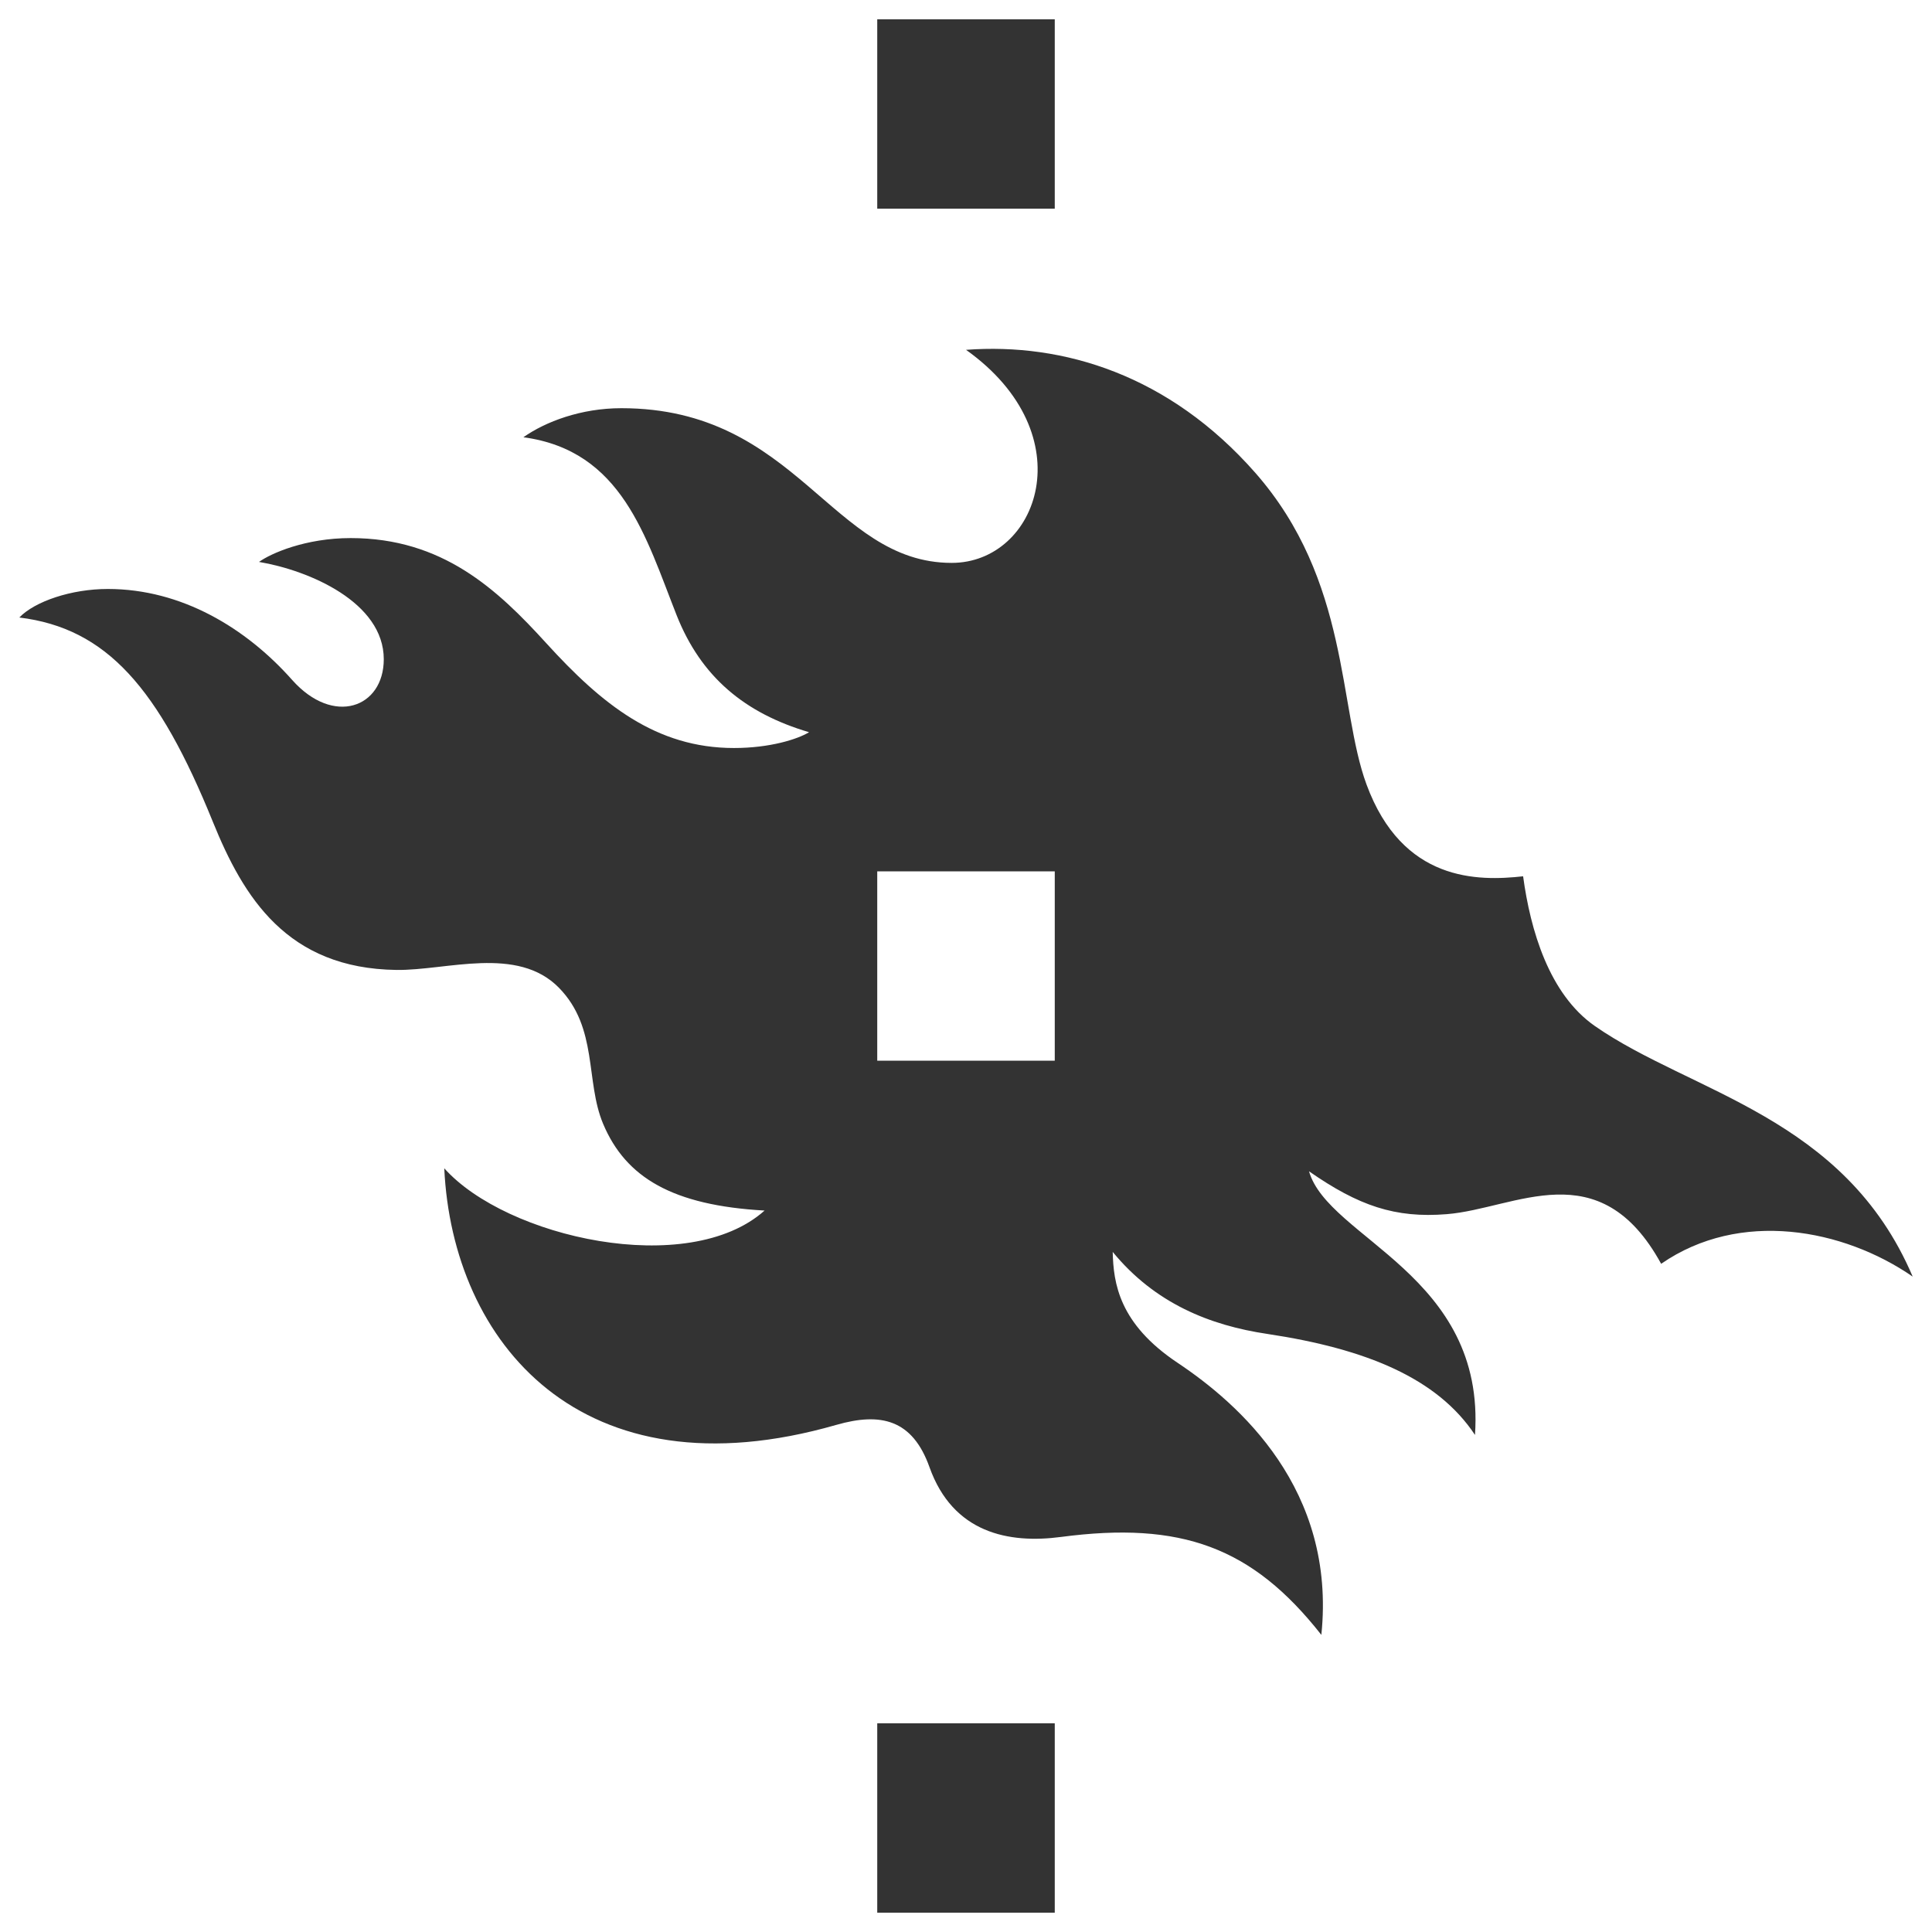
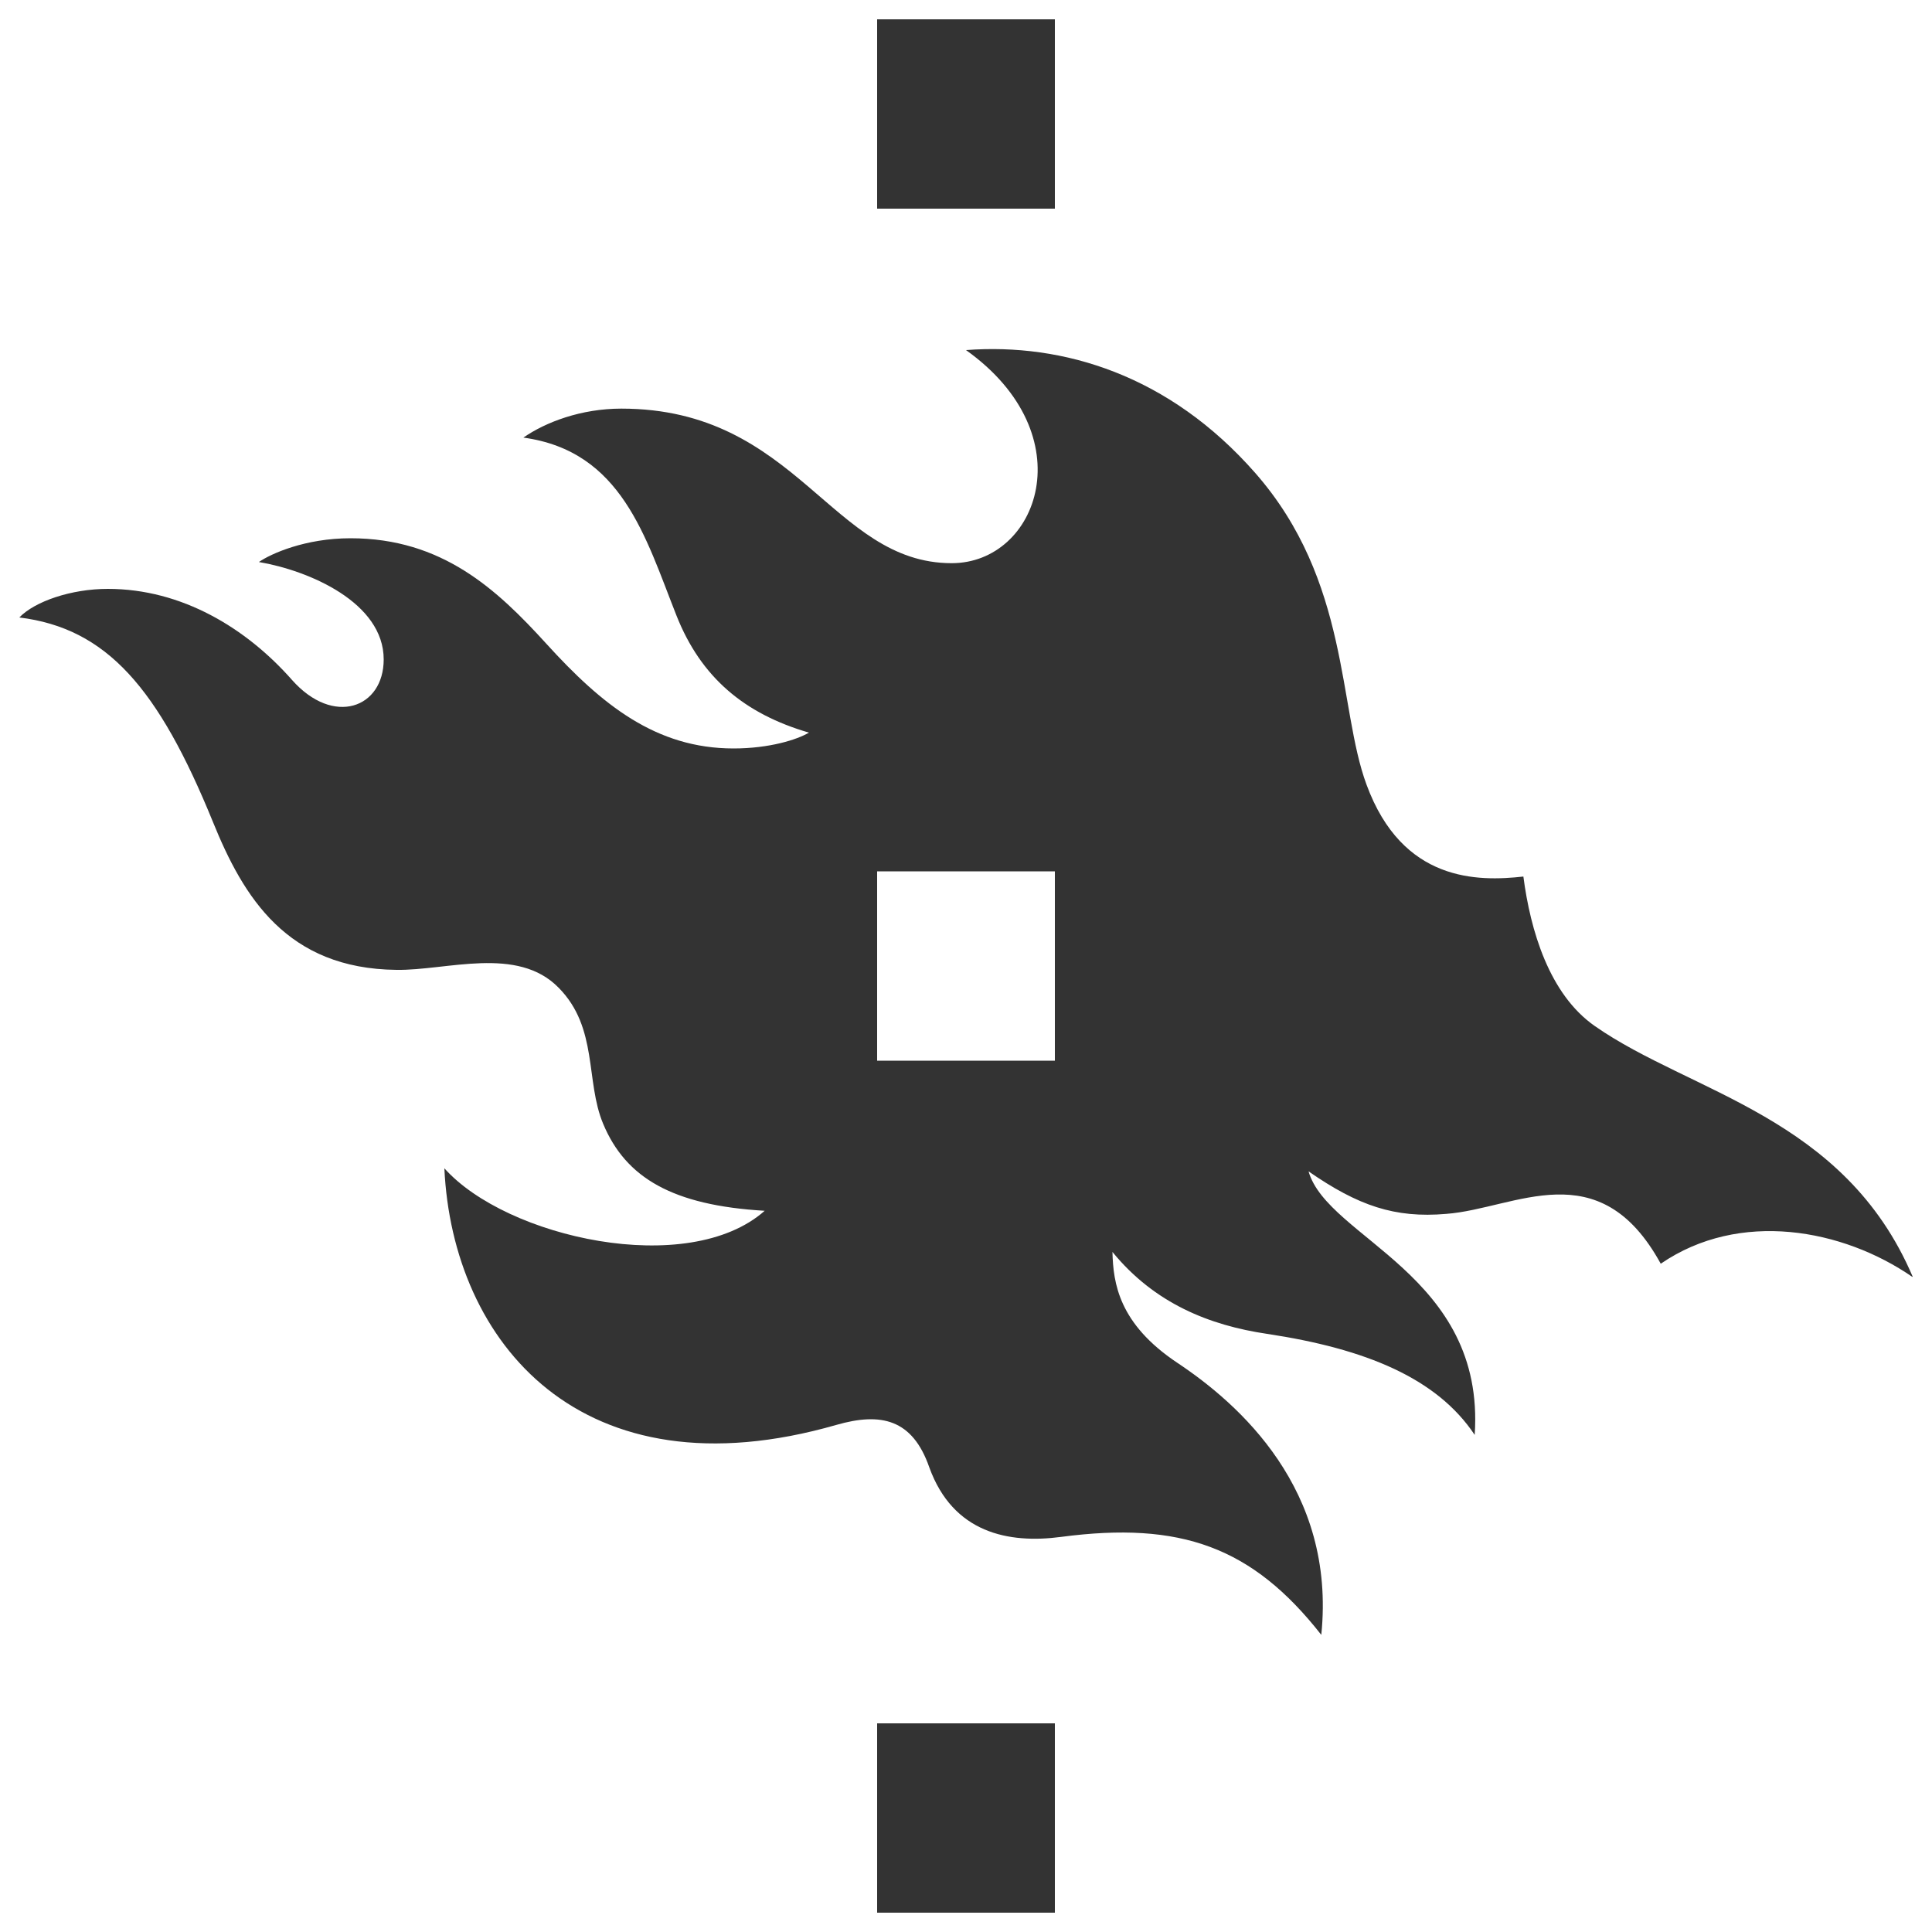
- <svg xmlns="http://www.w3.org/2000/svg" version="1.1" id="Layer_1" x="0px" y="0px" width="100px" height="100px" viewBox="0 0 100 100" enable-background="new 0 0 100 100" xml:space="preserve">
-   <path fill="#333333" d="M54.594,89.198h-9.188V99h9.188V89.198z M45.406,10.8h9.188V1h-9.188V10.8z M54.594,54.9h-9.188V45.1h9.188  V54.9z M99,66.076c-3.535-8.298-11.476-9.508-16.446-12.966c-2.379-1.655-3.343-4.979-3.718-7.753  c-2.347,0.259-6.245,0.297-8.106-4.755c-1.465-3.973-0.858-10.553-5.756-16.13c-4.458-5.07-9.942-6.741-14.972-6.365  c6.166,4.397,3.734,11.028-0.743,11.028c-6.232,0-7.977-8.007-17.097-8.007c-2.087,0-3.924,0.696-5.071,1.504  c5.108,0.688,6.33,5.156,7.927,9.201c1.269,3.213,3.537,5.084,6.859,6.066c-0.599,0.366-2.033,0.818-3.887,0.818  c-4.03,0-6.835-2.26-9.72-5.431c-2.539-2.79-5.372-5.435-10.119-5.435c-2.337,0-4.125,0.789-4.745,1.234  c2.607,0.438,6.458,2.095,6.458,5.035c0,2.516-2.608,3.478-4.745,1.071c-2.378-2.68-5.718-4.706-9.538-4.706  c-1.888,0-3.777,0.642-4.581,1.477c4.529,0.556,7.213,3.658,10.018,10.576c1.584,3.905,3.835,7.595,9.512,7.666  c2.583,0.032,6.25-1.278,8.403,0.925c2.036,2.084,1.353,4.821,2.285,7.041c1.173,2.786,3.603,4.222,8.357,4.488  c-3.943,3.521-13.37,1.407-16.58-2.187c0.422,9,7.08,17.078,20.296,13.28c2.297-0.659,3.938-0.286,4.82,2.192  c1.214,3.402,4.089,3.969,6.807,3.609c6.212-0.819,9.896,0.514,13.475,5.069c0.779-7.538-4.273-11.969-7.445-14.085  c-3.023-2.018-3.318-4.115-3.354-5.737c2.186,2.667,5.036,3.804,8.004,4.245c5.126,0.771,8.802,2.296,10.747,5.228  c0.564-8.288-7.591-10.161-8.591-13.646c2.566,1.786,4.456,2.435,7.128,2.219c3.566-0.286,7.9-3.272,11.099,2.569  C90.061,62.59,95.41,63.598,99,66.076" />
+ <svg xmlns="http://www.w3.org/2000/svg" width="100" height="100">
+   <path fill="#333" d="M54.6 89.2h-9.2V99h9.2v-9.8zm-9.2-78.4h9.2V1h-9.2v9.8zm9.2 44.1h-9.2v-9.8h9.2v9.8zM99 66.08c-3.54-8.3-11.48-9.5-16.45-12.97-2.37-1.65-3.34-4.97-3.7-7.74-2.36.26-6.26.3-8.12-4.76-1.47-3.97-.86-10.55-5.76-16.13-4.45-5.07-9.94-6.74-14.97-6.36 6.17 4.4 3.74 11.03-.74 11.03-6.23 0-7.98-8-17.1-8-2.08 0-3.92.7-5.07 1.5 5.1.7 6.32 5.16 7.92 9.2 1.27 3.22 3.53 5.1 6.86 6.07-.6.36-2.04.82-3.9.82-4.02 0-6.82-2.26-9.7-5.43-2.55-2.8-5.38-5.45-10.13-5.45-2.34 0-4.12.8-4.74 1.23 2.6.44 6.46 2.1 6.46 5.04 0 2.52-2.6 3.48-4.74 1.07-2.38-2.7-5.72-4.72-9.54-4.72-1.9 0-3.78.65-4.58 1.48 4.53.56 7.2 3.66 10.02 10.58 1.58 3.9 3.83 7.6 9.5 7.66 2.6.04 6.26-1.27 8.4.93 2.05 2.08 1.37 4.82 2.3 7.04 1.17 2.8 3.6 4.22 8.36 4.5-3.95 3.5-13.37 1.4-16.58-2.2.42 9 7.08 17.08 20.3 13.28 2.3-.66 3.93-.3 4.8 2.2 1.23 3.4 4.1 3.96 6.82 3.6 6.2-.82 9.9.52 13.47 5.07.77-7.54-4.28-11.97-7.45-14.08-3.03-2.02-3.32-4.12-3.36-5.74 2.18 2.67 5.03 3.8 8 4.24 5.12.77 8.8 2.3 10.75 5.23.56-8.3-7.6-10.16-8.6-13.64 2.57 1.78 4.46 2.43 7.13 2.2 3.57-.27 7.9-3.26 11.1 2.58 4.08-2.8 9.43-1.8 13.02.68" />
</svg>
